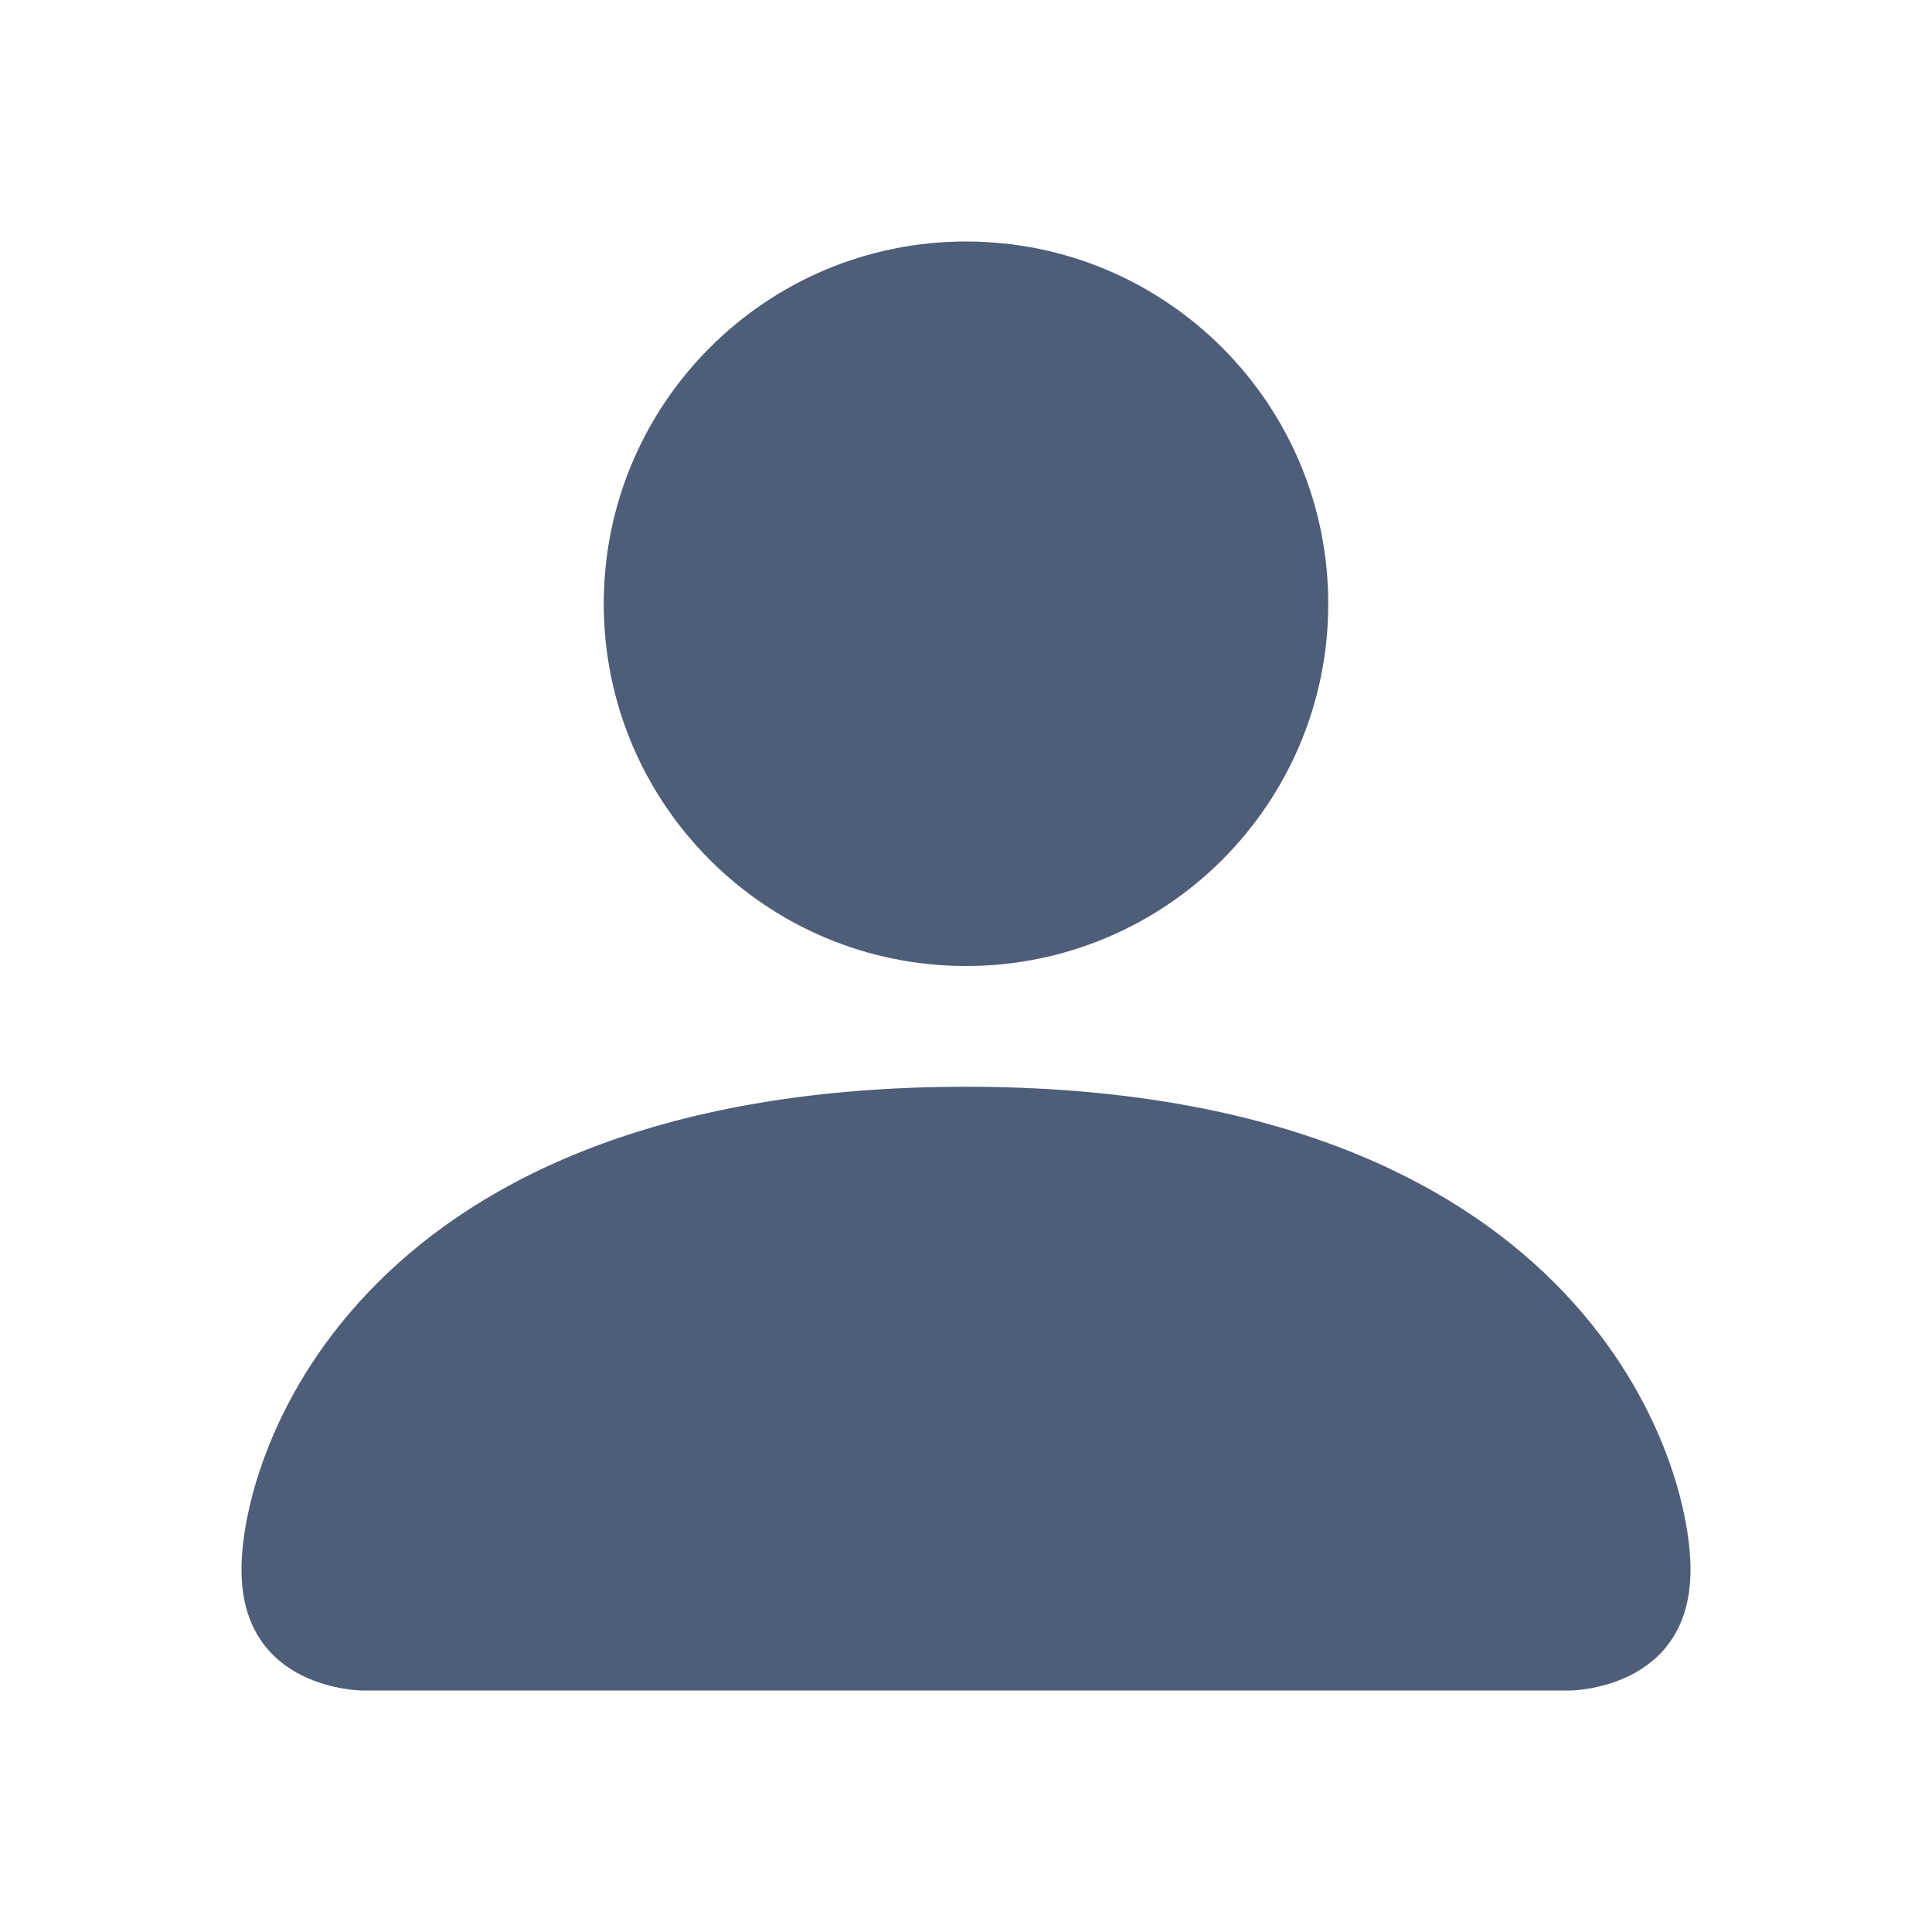
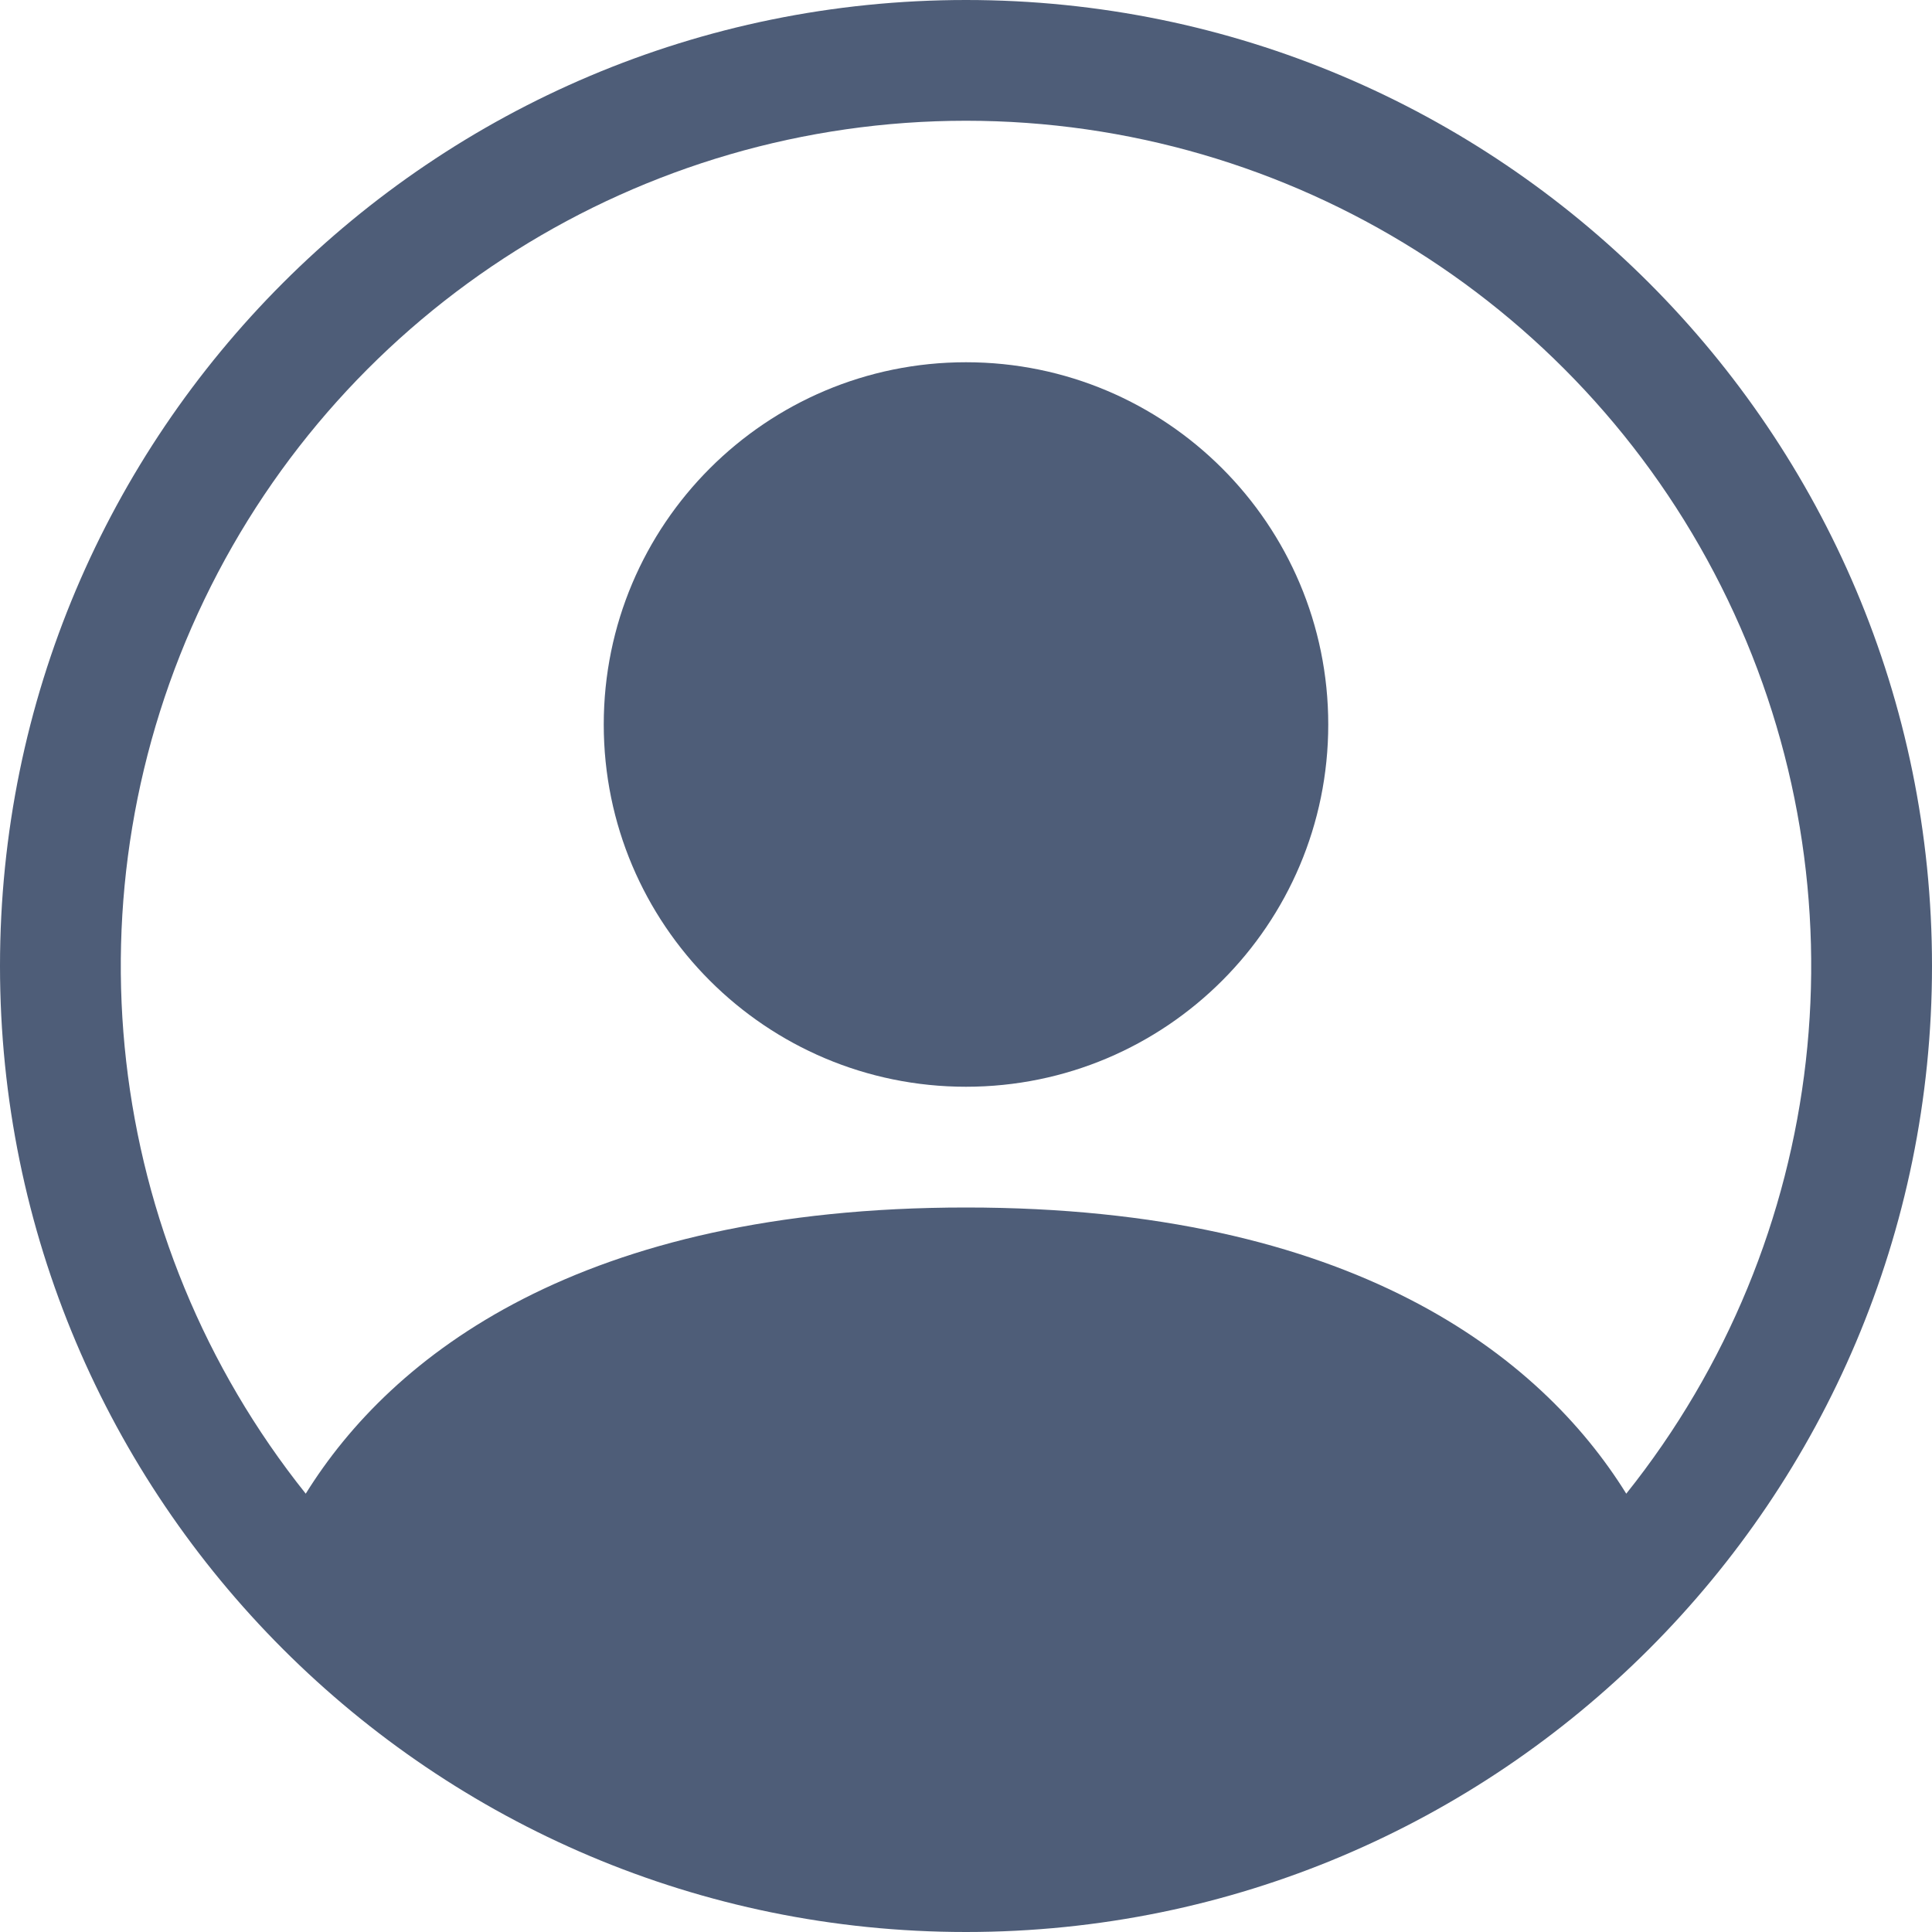
- <svg xmlns="http://www.w3.org/2000/svg" width="16" height="16" fill="#4e5d78" class="bi bi-person-fill" viewBox="0 0 16 16">
-   <path d="M3 14s-1 0-1-1 1-4 6-4 6 3 6 4-1 1-1 1H3Zm5-6a3 3 0 1 0 0-6 3 3 0 0 0 0 6Z" />
+ <svg xmlns="http://www.w3.org/2000/svg" width="16" height="16" fill="#4e5d78" class="bi bi-person-circle" viewBox="0 0 16 16">
+   <path d="M11 6a3 3 0 1 1-6 0 3 3 0 0 1 6 0z" />
+   <path fill-rule="evenodd" d="M0 8a8 8 0 1 1 16 0A8 8 0 0 1 0 8zm8-7a7 7 0 0 0-5.468 11.37C3.242 11.226 4.805 10 8 10s4.757 1.225 5.468 2.37A7 7 0 0 0 8 1z" />
</svg>
